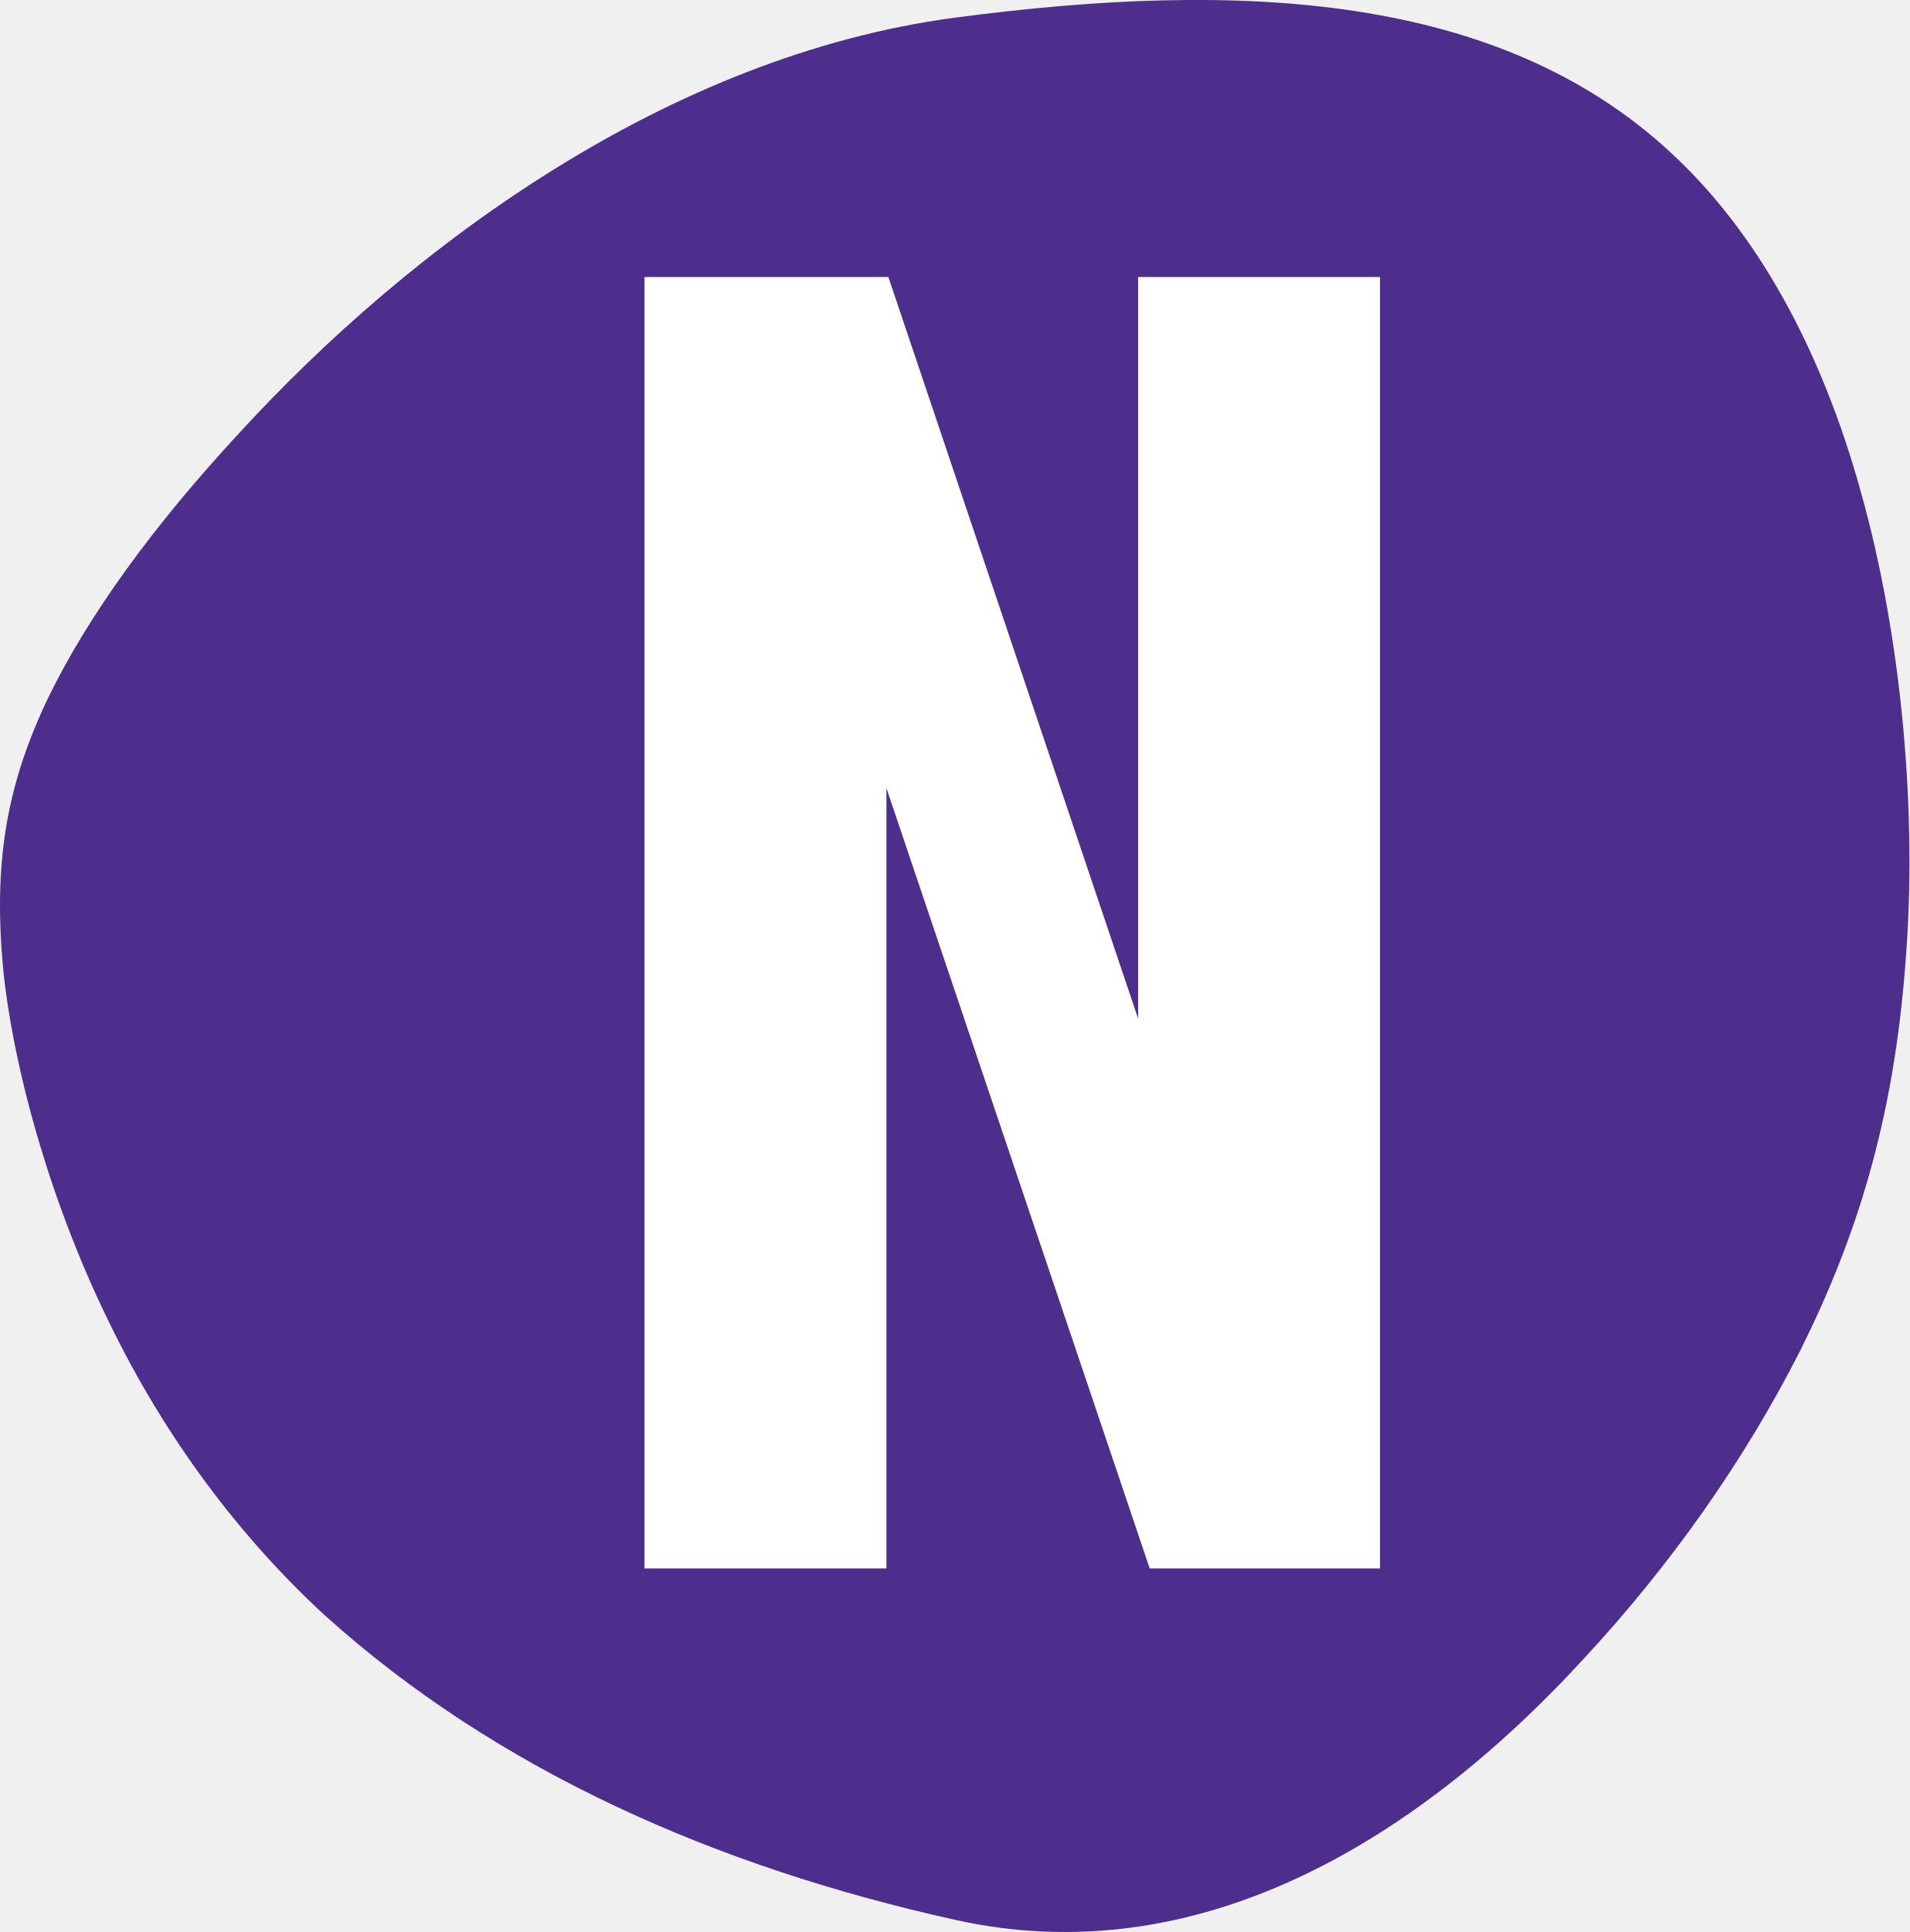
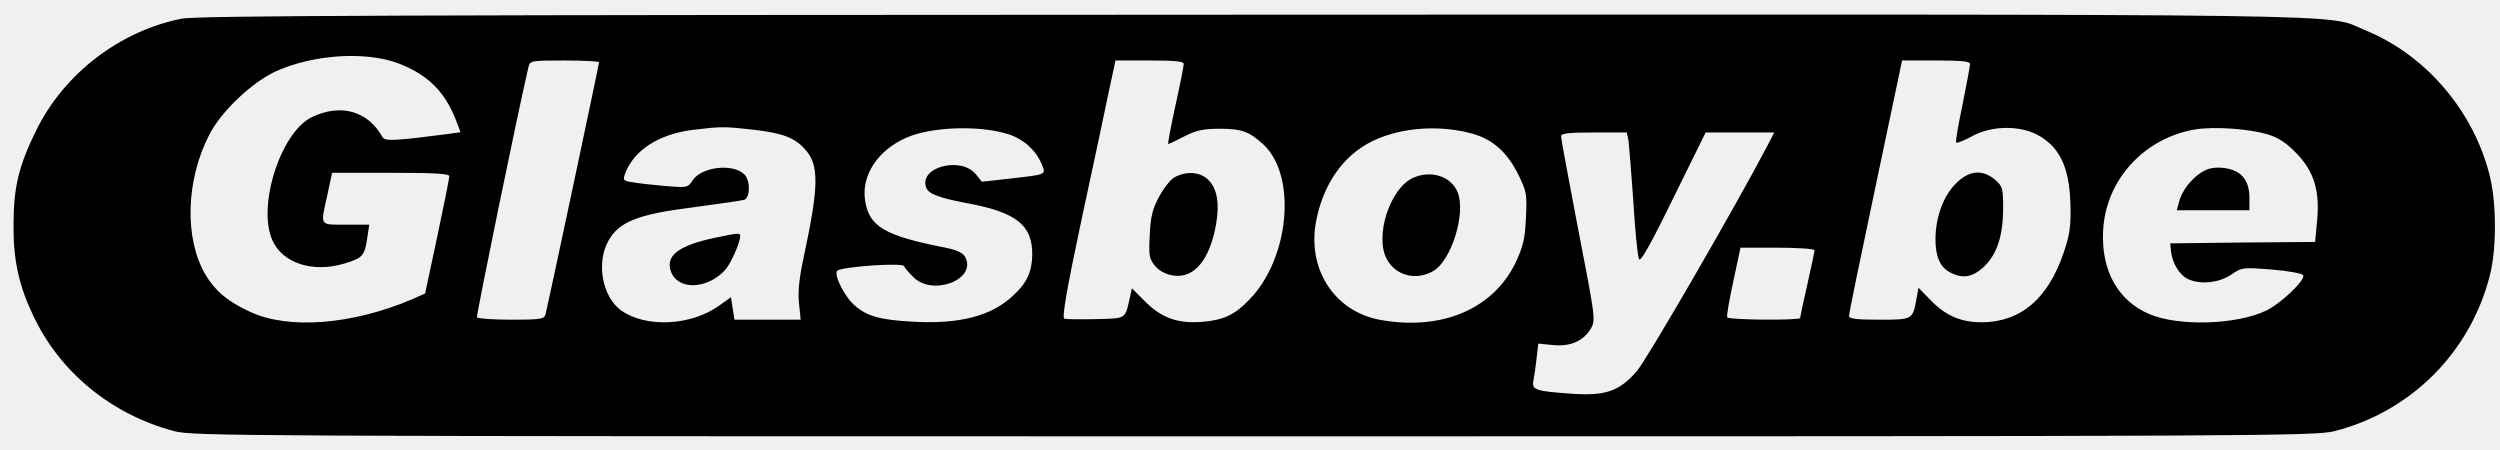
- <svg xmlns="http://www.w3.org/2000/svg" xml:space="preserve" style="enable-background:new 0 0 432.02 437.04" viewBox="0 0 432.02 437.04">
-   <path d="M431.14 217.49c-2.68 36.16-11.22 62.74-23.85 88.06-12.65 24.92-29.38 48.57-48.83 69.53-39.07 42.61-88.51 71.24-142.45 59.19-53.95-11.98-103.38-33.65-142.44-68.79-19.46-17.91-36.19-40.23-48.84-66.27C12.1 273.54 3.55 244.14.88 220.79c-2.68-25.95.82-43.61 9.96-62.82 9.12-18.78 23.9-39.11 43.38-60.12C93.01 55.57 151.14 12.65 216.01 4c64.87-8.59 123-5.47 161.8 30.33 19.47 17.86 34.25 44.28 43.37 77.5 9.14 32.76 12.64 72.31 9.96 105.66z" style="fill:#4d2e8c" />
-   <path d="m260.12 354.79-59.56-176.5v176.5h-54.74V62.67H201l56.5 167.74V62.67h54.74v292.12h-52.12z" style="fill:#fff" />
+ <svg xmlns="http://www.w3.org/2000/svg" version="1.0" width="868pt" height="156pt" viewBox="0 0 868 156" preserveAspectRatio="xMidYMid meet">
+   <g transform="translate(0,156) scale(0.1,-0.1)" fill="#000000" stroke="none">
+     <path d="M630 1495 c-215 -43 -408 -191 -505 -389 -60 -122 -78 -197 -78 -326 -1 -122 18 -209 67 -313 92 -198 272 -346 491 -404 67 -17 205 -18 3750 -18 3503 0 3683 1 3750 18 267 68 473 275 540 542 23 89 23 246 1 338 -54 228 -222 426 -434 512 -145 59 126 55 -3860 54 -2954 -1 -3670 -3 -3722 -14z m753 -155 c102 -39 161 -97 200 -197 l16 -42 -42 -6 c-185 -24 -221 -26 -229 -11 -51 91 -144 117 -244 70 -110 -52 -193 -313 -137 -431 36 -77 139 -110 245 -79 66 19 74 27 83 89 l7 47 -81 0 c-93 0 -89 -7 -64 105 l16 75 204 0 c156 0 203 -3 203 -12 0 -7 -19 -102 -42 -210 l-42 -197 -45 -20 c-209 -89 -431 -106 -564 -43 -78 36 -120 72 -154 129 -73 125 -68 326 13 484 40 80 148 183 231 221 130 59 312 71 426 28z m697 4 c0 -7 -180 -855 -186 -876 -5 -16 -19 -18 -119 -18 -63 0 -116 4 -119 8 -3 6 142 713 179 870 5 21 9 22 125 22 66 0 120 -3 120 -6z m2030 -6 c0 -7 -13 -73 -29 -145 -16 -73 -27 -133 -25 -133 3 0 28 12 57 27 41 21 66 26 122 26 77 0 103 -10 153 -56 115 -110 89 -394 -50 -537 -49 -52 -90 -71 -159 -77 -87 -8 -144 12 -201 68 l-48 48 -6 -27 c-18 -82 -11 -77 -119 -80 -54 -1 -104 -1 -110 2 -8 3 9 104 60 343 40 186 83 386 95 446 l23 107 118 0 c89 0 119 -3 119 -12z m2730 0 c0 -7 -12 -70 -26 -141 -15 -70 -25 -129 -22 -132 3 -3 27 7 53 21 69 39 171 40 236 2 70 -41 102 -108 107 -224 3 -66 0 -107 -13 -150 -50 -171 -139 -261 -270 -272 -84 -6 -144 16 -201 75 l-43 44 -7 -38 c-13 -73 -13 -73 -129 -73 -77 0 -105 3 -105 13 -1 6 41 209 92 450 l92 437 118 0 c88 0 118 -3 118 -12z m-4227 -228 c103 -12 144 -27 180 -66 52 -55 51 -127 -3 -379 -15 -70 -20 -117 -16 -157 l6 -58 -115 0 -115 0 -6 39 -6 39 -41 -29 c-97 -70 -254 -78 -340 -17 -66 47 -88 166 -44 243 37 65 101 91 292 115 88 12 168 23 178 26 22 7 23 66 2 88 -40 40 -149 27 -180 -20 -17 -26 -19 -26 -94 -20 -42 4 -93 9 -113 13 -35 5 -36 7 -27 32 31 80 116 135 234 150 98 12 109 12 208 1z m888 -16 c53 -17 94 -54 115 -102 16 -40 21 -37 -109 -52 l-98 -11 -20 25 c-50 64 -197 27 -174 -43 7 -24 41 -37 145 -57 169 -31 225 -76 224 -179 -1 -59 -19 -98 -66 -141 -75 -71 -186 -100 -347 -91 -114 6 -160 19 -202 55 -35 29 -76 109 -62 122 15 14 227 29 232 16 2 -6 17 -23 32 -38 68 -68 222 -8 180 70 -8 14 -29 24 -68 32 -215 42 -267 74 -280 168 -11 86 46 171 144 214 86 38 254 44 354 12z m1614 1 c69 -20 118 -64 156 -140 30 -61 31 -69 27 -152 -3 -73 -10 -99 -36 -155 -78 -162 -259 -238 -473 -198 -156 30 -250 175 -220 339 24 131 95 232 196 281 99 48 234 58 350 25z m2757 -1 c39 -12 65 -29 100 -65 62 -63 83 -131 73 -235 l-7 -74 -251 -2 -252 -3 3 -30 c5 -40 30 -81 59 -94 43 -20 107 -13 149 15 38 26 40 26 143 18 61 -5 106 -14 108 -20 6 -18 -78 -98 -128 -122 -103 -50 -306 -56 -408 -12 -108 47 -166 151 -159 288 8 177 143 324 322 353 67 10 181 2 248 -17z m-2218 -21 c2 -16 10 -111 17 -213 6 -102 15 -192 20 -200 5 -10 41 53 119 213 l112 227 119 0 119 0 -22 -43 c-111 -212 -422 -749 -456 -787 -61 -69 -108 -85 -225 -77 -127 9 -139 13 -133 46 3 14 8 49 11 77 l6 51 51 -5 c61 -6 106 14 132 58 16 29 15 38 -44 341 -33 172 -60 318 -60 326 0 10 26 13 114 13 l114 0 6 -27z m646 -382 c0 -4 -11 -58 -25 -119 -14 -61 -25 -113 -25 -116 0 -9 -248 -7 -253 2 -3 4 7 60 21 125 l25 117 129 0 c70 0 128 -4 128 -9z" />
+     <path d="M4079 945 c-14 -7 -38 -37 -54 -67 -23 -42 -30 -68 -33 -133 -4 -74 -2 -84 19 -109 16 -18 37 -29 65 -33 71 -9 124 55 146 177 13 74 4 125 -27 156 -28 27 -75 31 -116 9z" />
+     <path d="M6790 922 c-43 -43 -70 -117 -70 -193 0 -60 16 -97 51 -115 43 -22 75 -17 113 16 48 43 70 107 71 203 0 74 -2 80 -28 103 -44 37 -91 33 -137 -14z" />
+     <path d="M2480 734 c-126 -27 -171 -63 -150 -118 24 -64 125 -61 187 6 20 21 53 96 53 119 0 11 -9 10 -90 -7z" />
+     <path d="M4905 942 c-79 -37 -132 -200 -91 -280 31 -60 104 -78 164 -42 62 38 112 200 83 272 -22 56 -93 79 -156 50z" />
+     <path d="M7644 962 c-37 -23 -70 -67 -79 -105 l-7 -27 126 0 126 0 0 44 c0 62 -30 96 -90 103 -33 3 -53 -1 -76 -15z" />
+   </g>
</svg>
